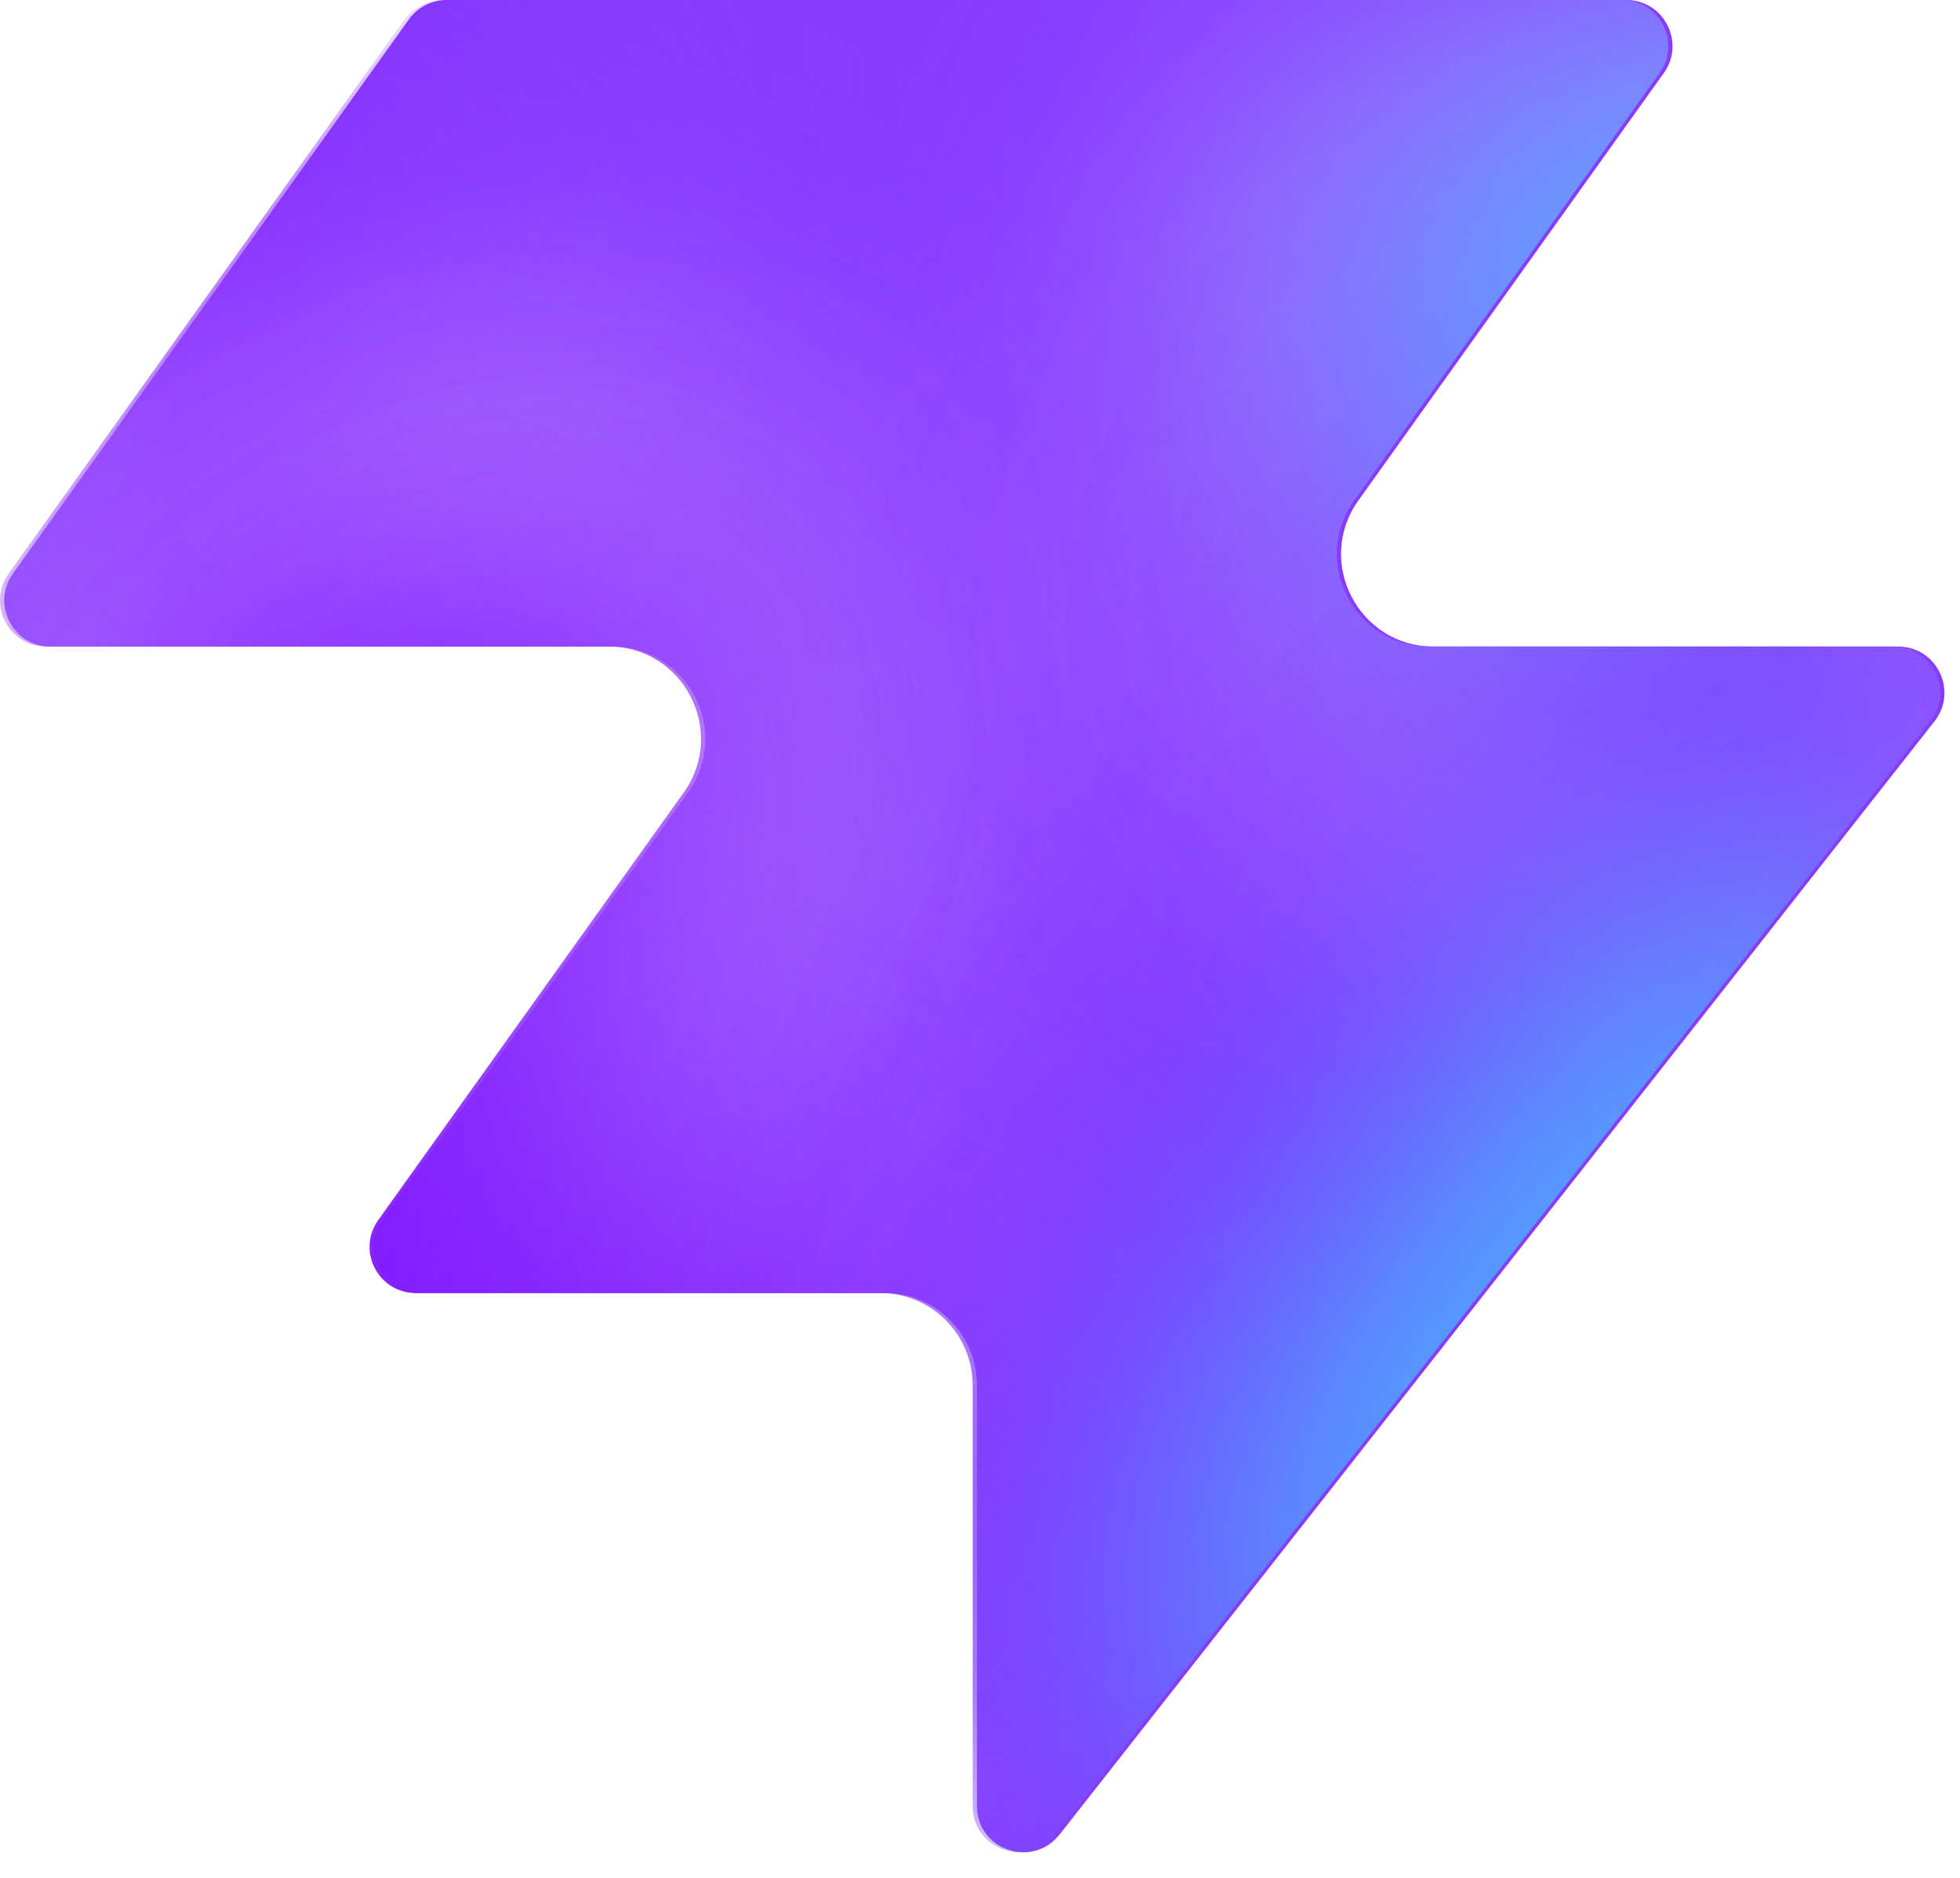
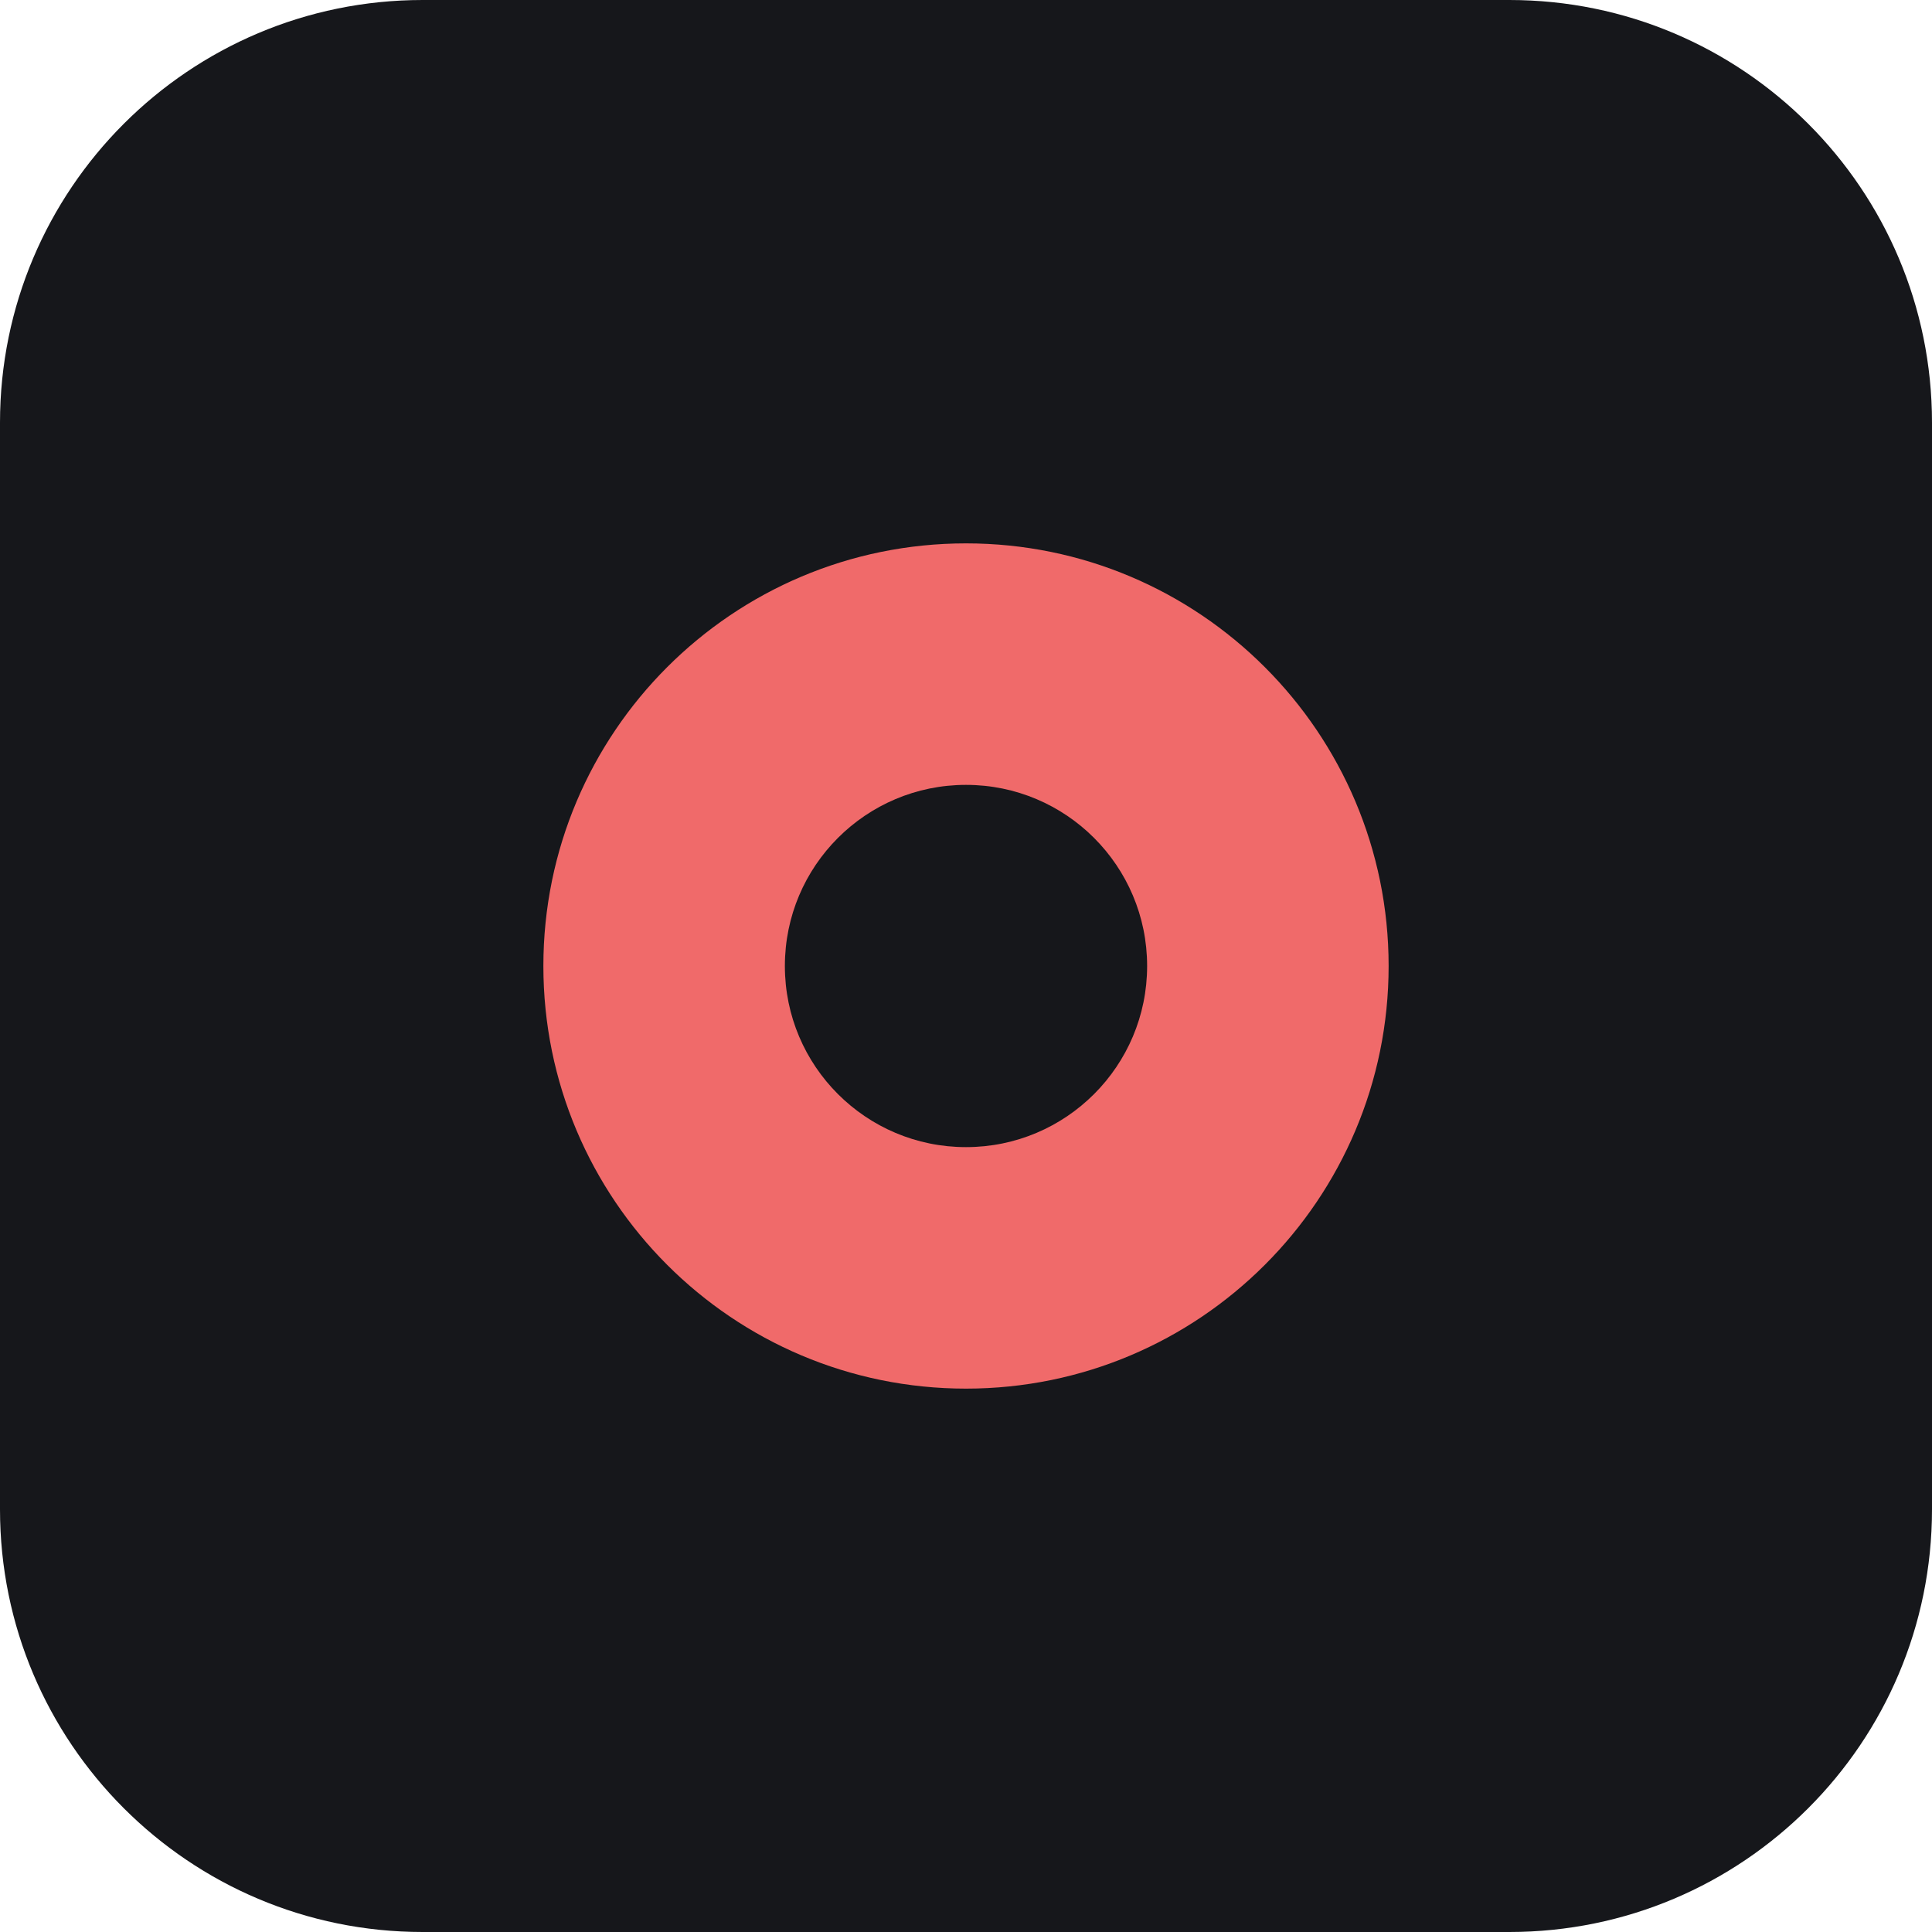
- <svg xmlns="http://www.w3.org/2000/svg" width="48" height="46" fill="none" viewBox="0 0 48 46">
-   <path fill="#863bff" d="M25.946 44.938c-.664.845-2.021.375-2.021-.698V33.937a2.26 2.26 0 0 0-2.262-2.262H10.287c-.92 0-1.456-1.04-.92-1.788l7.48-10.471c1.07-1.497 0-3.578-1.842-3.578H1.237c-.92 0-1.456-1.04-.92-1.788L10.013.474c.214-.297.556-.474.92-.474h28.894c.92 0 1.456 1.04.92 1.788l-7.48 10.471c-1.07 1.498 0 3.579 1.842 3.579h11.377c.943 0 1.473 1.088.89 1.83L25.947 44.94z" style="fill:#863bff;fill:color(display-p3 .525 .23 1);fill-opacity:1" />
-   <mask id="a" width="48" height="46" x="0" y="0" maskUnits="userSpaceOnUse" style="mask-type:alpha">
-     <path fill="#000" d="M25.842 44.938c-.664.844-2.021.375-2.021-.698V33.937a2.26 2.26 0 0 0-2.262-2.262H10.183c-.92 0-1.456-1.04-.92-1.788l7.48-10.471c1.07-1.498 0-3.579-1.842-3.579H1.133c-.92 0-1.456-1.04-.92-1.787L9.91.473c.214-.297.556-.474.92-.474h28.894c.92 0 1.456 1.04.92 1.788l-7.48 10.471c-1.07 1.498 0 3.578 1.842 3.578h11.377c.943 0 1.473 1.088.89 1.832L25.843 44.94z" style="fill:#000;fill-opacity:1" />
-   </mask>
-   <g mask="url(#a)">
-     <g filter="url(#b)">
-       <ellipse cx="5.508" cy="14.704" fill="#ede6ff" rx="5.508" ry="14.704" style="fill:#ede6ff;fill:color(display-p3 .927 .903 1);fill-opacity:1" transform="matrix(.00324 1 1 -.00324 -4.47 31.516)" />
-     </g>
-     <g filter="url(#c)">
-       <ellipse cx="10.399" cy="29.851" fill="#ede6ff" rx="10.399" ry="29.851" style="fill:#ede6ff;fill:color(display-p3 .927 .903 1);fill-opacity:1" transform="matrix(.00324 1 1 -.00324 -39.328 7.883)" />
-     </g>
-     <g filter="url(#d)">
-       <ellipse cx="5.508" cy="30.487" fill="#7e14ff" rx="5.508" ry="30.487" style="fill:#7e14ff;fill:color(display-p3 .492 .077 1);fill-opacity:1" transform="rotate(89.814 -25.913 -14.639)scale(1 -1)" />
-     </g>
-     <g filter="url(#e)">
-       <ellipse cx="5.508" cy="30.599" fill="#7e14ff" rx="5.508" ry="30.599" style="fill:#7e14ff;fill:color(display-p3 .492 .077 1);fill-opacity:1" transform="rotate(89.814 -32.644 -3.334)scale(1 -1)" />
-     </g>
-     <g filter="url(#f)">
-       <ellipse cx="5.508" cy="30.599" fill="#7e14ff" rx="5.508" ry="30.599" style="fill:#7e14ff;fill:color(display-p3 .492 .077 1);fill-opacity:1" transform="matrix(.00324 1 1 -.00324 -34.34 30.47)" />
-     </g>
-     <g filter="url(#g)">
-       <ellipse cx="14.072" cy="22.078" fill="#ede6ff" rx="14.072" ry="22.078" style="fill:#ede6ff;fill:color(display-p3 .927 .903 1);fill-opacity:1" transform="rotate(93.35 24.506 48.493)scale(-1 1)" />
-     </g>
-     <g filter="url(#h)">
-       <ellipse cx="3.47" cy="21.501" fill="#7e14ff" rx="3.47" ry="21.501" style="fill:#7e14ff;fill:color(display-p3 .492 .077 1);fill-opacity:1" transform="rotate(89.009 28.708 47.59)scale(-1 1)" />
-     </g>
-     <g filter="url(#i)">
-       <ellipse cx="3.47" cy="21.501" fill="#7e14ff" rx="3.47" ry="21.501" style="fill:#7e14ff;fill:color(display-p3 .492 .077 1);fill-opacity:1" transform="rotate(89.009 28.708 47.59)scale(-1 1)" />
-     </g>
-     <g filter="url(#j)">
-       <ellipse cx=".387" cy="8.972" fill="#7e14ff" rx="4.407" ry="29.108" style="fill:#7e14ff;fill:color(display-p3 .492 .077 1);fill-opacity:1" transform="rotate(39.51 .387 8.972)" />
-     </g>
-     <g filter="url(#k)">
-       <ellipse cx="47.523" cy="-6.092" fill="#7e14ff" rx="4.407" ry="29.108" style="fill:#7e14ff;fill:color(display-p3 .492 .077 1);fill-opacity:1" transform="rotate(37.892 47.523 -6.092)" />
-     </g>
-     <g filter="url(#l)">
-       <ellipse cx="41.412" cy="6.333" fill="#47bfff" rx="5.971" ry="9.665" style="fill:#47bfff;fill:color(display-p3 .28 .748 1);fill-opacity:1" transform="rotate(37.892 41.412 6.333)" />
-     </g>
-     <g filter="url(#m)">
-       <ellipse cx="-1.879" cy="38.332" fill="#7e14ff" rx="4.407" ry="29.108" style="fill:#7e14ff;fill:color(display-p3 .492 .077 1);fill-opacity:1" transform="rotate(37.892 -1.88 38.332)" />
-     </g>
-     <g filter="url(#n)">
-       <ellipse cx="-1.879" cy="38.332" fill="#7e14ff" rx="4.407" ry="29.108" style="fill:#7e14ff;fill:color(display-p3 .492 .077 1);fill-opacity:1" transform="rotate(37.892 -1.88 38.332)" />
-     </g>
-     <g filter="url(#o)">
-       <ellipse cx="35.651" cy="29.907" fill="#7e14ff" rx="4.407" ry="29.108" style="fill:#7e14ff;fill:color(display-p3 .492 .077 1);fill-opacity:1" transform="rotate(37.892 35.651 29.907)" />
-     </g>
-     <g filter="url(#p)">
-       <ellipse cx="38.418" cy="32.4" fill="#47bfff" rx="5.971" ry="15.297" style="fill:#47bfff;fill:color(display-p3 .28 .748 1);fill-opacity:1" transform="rotate(37.892 38.418 32.4)" />
-     </g>
-   </g>
-   <defs>
-     <filter id="b" width="60.045" height="41.654" x="-19.77" y="16.149" color-interpolation-filters="sRGB" filterUnits="userSpaceOnUse">
-       <feFlood flood-opacity="0" result="BackgroundImageFix" />
-       <feBlend in="SourceGraphic" in2="BackgroundImageFix" result="shape" />
-       <feGaussianBlur result="effect1_foregroundBlur_2002_17158" stdDeviation="7.659" />
-     </filter>
-     <filter id="c" width="90.34" height="51.437" x="-54.613" y="-7.533" color-interpolation-filters="sRGB" filterUnits="userSpaceOnUse">
-       <feFlood flood-opacity="0" result="BackgroundImageFix" />
-       <feBlend in="SourceGraphic" in2="BackgroundImageFix" result="shape" />
-       <feGaussianBlur result="effect1_foregroundBlur_2002_17158" stdDeviation="7.659" />
-     </filter>
-     <filter id="d" width="79.355" height="29.4" x="-49.64" y="2.03" color-interpolation-filters="sRGB" filterUnits="userSpaceOnUse">
-       <feFlood flood-opacity="0" result="BackgroundImageFix" />
-       <feBlend in="SourceGraphic" in2="BackgroundImageFix" result="shape" />
-       <feGaussianBlur result="effect1_foregroundBlur_2002_17158" stdDeviation="4.596" />
-     </filter>
-     <filter id="e" width="79.579" height="29.4" x="-45.045" y="20.029" color-interpolation-filters="sRGB" filterUnits="userSpaceOnUse">
-       <feFlood flood-opacity="0" result="BackgroundImageFix" />
-       <feBlend in="SourceGraphic" in2="BackgroundImageFix" result="shape" />
-       <feGaussianBlur result="effect1_foregroundBlur_2002_17158" stdDeviation="4.596" />
-     </filter>
-     <filter id="f" width="79.579" height="29.4" x="-43.513" y="21.178" color-interpolation-filters="sRGB" filterUnits="userSpaceOnUse">
-       <feFlood flood-opacity="0" result="BackgroundImageFix" />
-       <feBlend in="SourceGraphic" in2="BackgroundImageFix" result="shape" />
-       <feGaussianBlur result="effect1_foregroundBlur_2002_17158" stdDeviation="4.596" />
-     </filter>
-     <filter id="g" width="74.749" height="58.852" x="15.756" y="-17.901" color-interpolation-filters="sRGB" filterUnits="userSpaceOnUse">
-       <feFlood flood-opacity="0" result="BackgroundImageFix" />
-       <feBlend in="SourceGraphic" in2="BackgroundImageFix" result="shape" />
-       <feGaussianBlur result="effect1_foregroundBlur_2002_17158" stdDeviation="7.659" />
-     </filter>
-     <filter id="h" width="61.377" height="25.362" x="23.548" y="2.284" color-interpolation-filters="sRGB" filterUnits="userSpaceOnUse">
-       <feFlood flood-opacity="0" result="BackgroundImageFix" />
-       <feBlend in="SourceGraphic" in2="BackgroundImageFix" result="shape" />
-       <feGaussianBlur result="effect1_foregroundBlur_2002_17158" stdDeviation="4.596" />
-     </filter>
-     <filter id="i" width="61.377" height="25.362" x="23.548" y="2.284" color-interpolation-filters="sRGB" filterUnits="userSpaceOnUse">
-       <feFlood flood-opacity="0" result="BackgroundImageFix" />
-       <feBlend in="SourceGraphic" in2="BackgroundImageFix" result="shape" />
-       <feGaussianBlur result="effect1_foregroundBlur_2002_17158" stdDeviation="4.596" />
-     </filter>
-     <filter id="j" width="56.045" height="63.649" x="-27.636" y="-22.853" color-interpolation-filters="sRGB" filterUnits="userSpaceOnUse">
-       <feFlood flood-opacity="0" result="BackgroundImageFix" />
-       <feBlend in="SourceGraphic" in2="BackgroundImageFix" result="shape" />
-       <feGaussianBlur result="effect1_foregroundBlur_2002_17158" stdDeviation="4.596" />
-     </filter>
-     <filter id="k" width="54.814" height="64.646" x="20.116" y="-38.415" color-interpolation-filters="sRGB" filterUnits="userSpaceOnUse">
-       <feFlood flood-opacity="0" result="BackgroundImageFix" />
-       <feBlend in="SourceGraphic" in2="BackgroundImageFix" result="shape" />
-       <feGaussianBlur result="effect1_foregroundBlur_2002_17158" stdDeviation="4.596" />
-     </filter>
-     <filter id="l" width="33.541" height="35.313" x="24.641" y="-11.323" color-interpolation-filters="sRGB" filterUnits="userSpaceOnUse">
-       <feFlood flood-opacity="0" result="BackgroundImageFix" />
-       <feBlend in="SourceGraphic" in2="BackgroundImageFix" result="shape" />
-       <feGaussianBlur result="effect1_foregroundBlur_2002_17158" stdDeviation="4.596" />
-     </filter>
-     <filter id="m" width="54.814" height="64.646" x="-29.286" y="6.009" color-interpolation-filters="sRGB" filterUnits="userSpaceOnUse">
-       <feFlood flood-opacity="0" result="BackgroundImageFix" />
-       <feBlend in="SourceGraphic" in2="BackgroundImageFix" result="shape" />
-       <feGaussianBlur result="effect1_foregroundBlur_2002_17158" stdDeviation="4.596" />
-     </filter>
-     <filter id="n" width="54.814" height="64.646" x="-29.286" y="6.009" color-interpolation-filters="sRGB" filterUnits="userSpaceOnUse">
-       <feFlood flood-opacity="0" result="BackgroundImageFix" />
-       <feBlend in="SourceGraphic" in2="BackgroundImageFix" result="shape" />
-       <feGaussianBlur result="effect1_foregroundBlur_2002_17158" stdDeviation="4.596" />
-     </filter>
-     <filter id="o" width="54.814" height="64.646" x="8.244" y="-2.416" color-interpolation-filters="sRGB" filterUnits="userSpaceOnUse">
-       <feFlood flood-opacity="0" result="BackgroundImageFix" />
-       <feBlend in="SourceGraphic" in2="BackgroundImageFix" result="shape" />
-       <feGaussianBlur result="effect1_foregroundBlur_2002_17158" stdDeviation="4.596" />
-     </filter>
-     <filter id="p" width="39.409" height="43.623" x="18.713" y="10.588" color-interpolation-filters="sRGB" filterUnits="userSpaceOnUse">
-       <feFlood flood-opacity="0" result="BackgroundImageFix" />
-       <feBlend in="SourceGraphic" in2="BackgroundImageFix" result="shape" />
-       <feGaussianBlur result="effect1_foregroundBlur_2002_17158" stdDeviation="4.596" />
-     </filter>
-   </defs>
+ <svg xmlns="http://www.w3.org/2000/svg" viewBox="0 0 32 32">
+   <rect width="32" height="32" rx="7" fill="#16171b" />
+   <circle cx="16" cy="16" r="7" fill="#f06a6a" />
+   <circle cx="16" cy="16" r="3" fill="#16171b" />
</svg>
